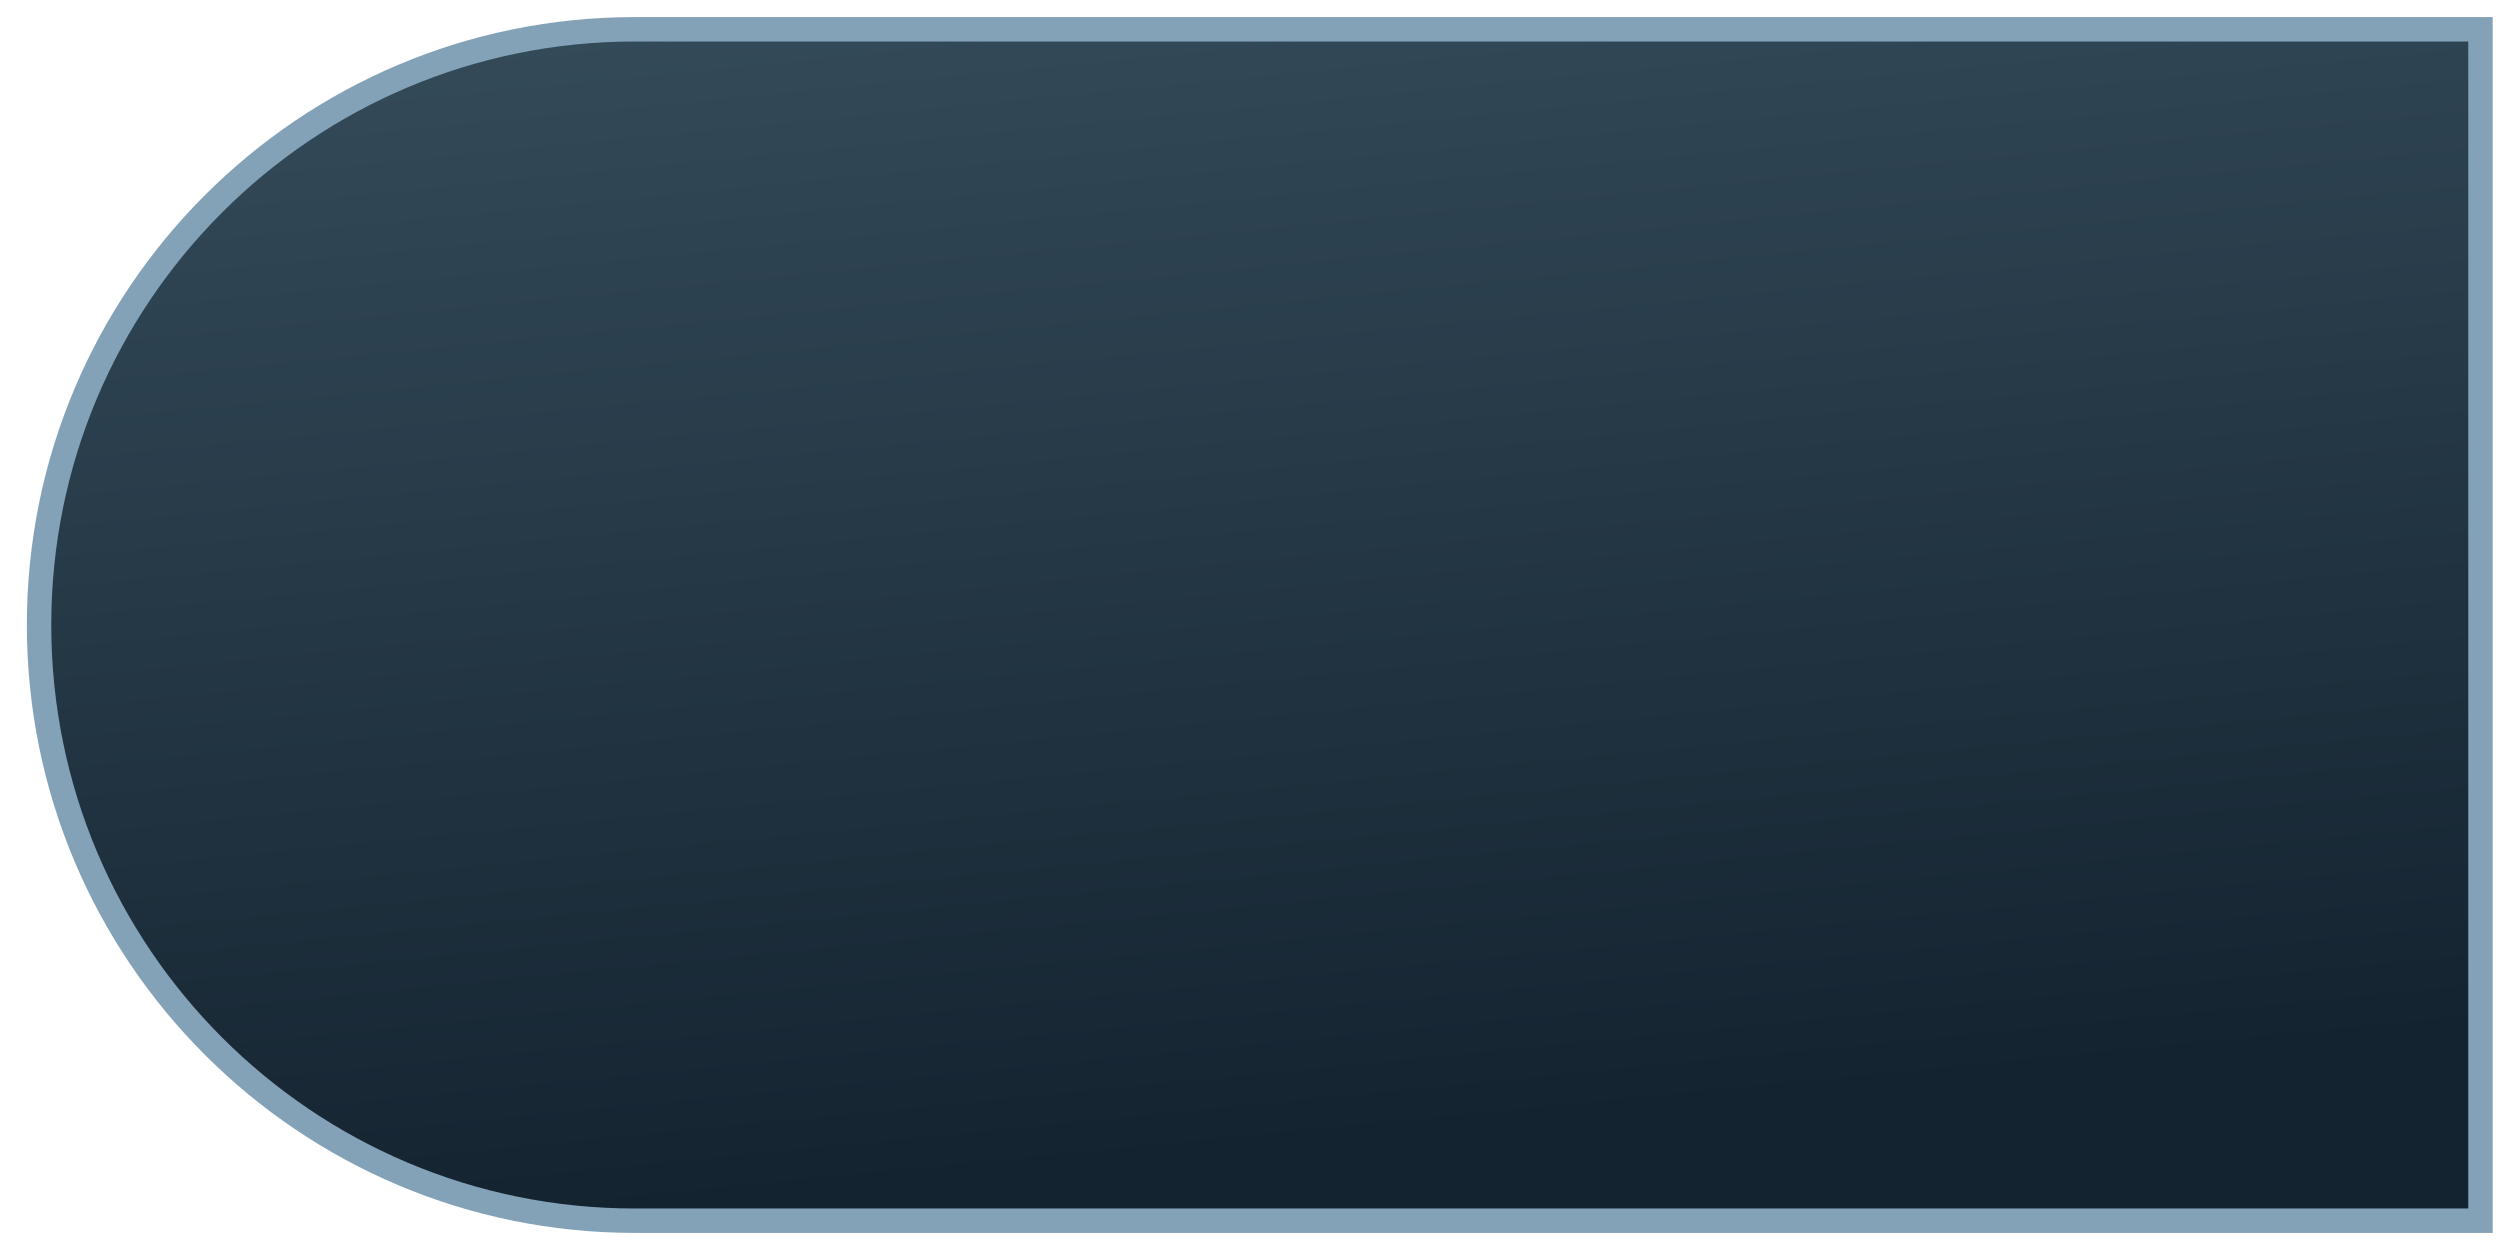
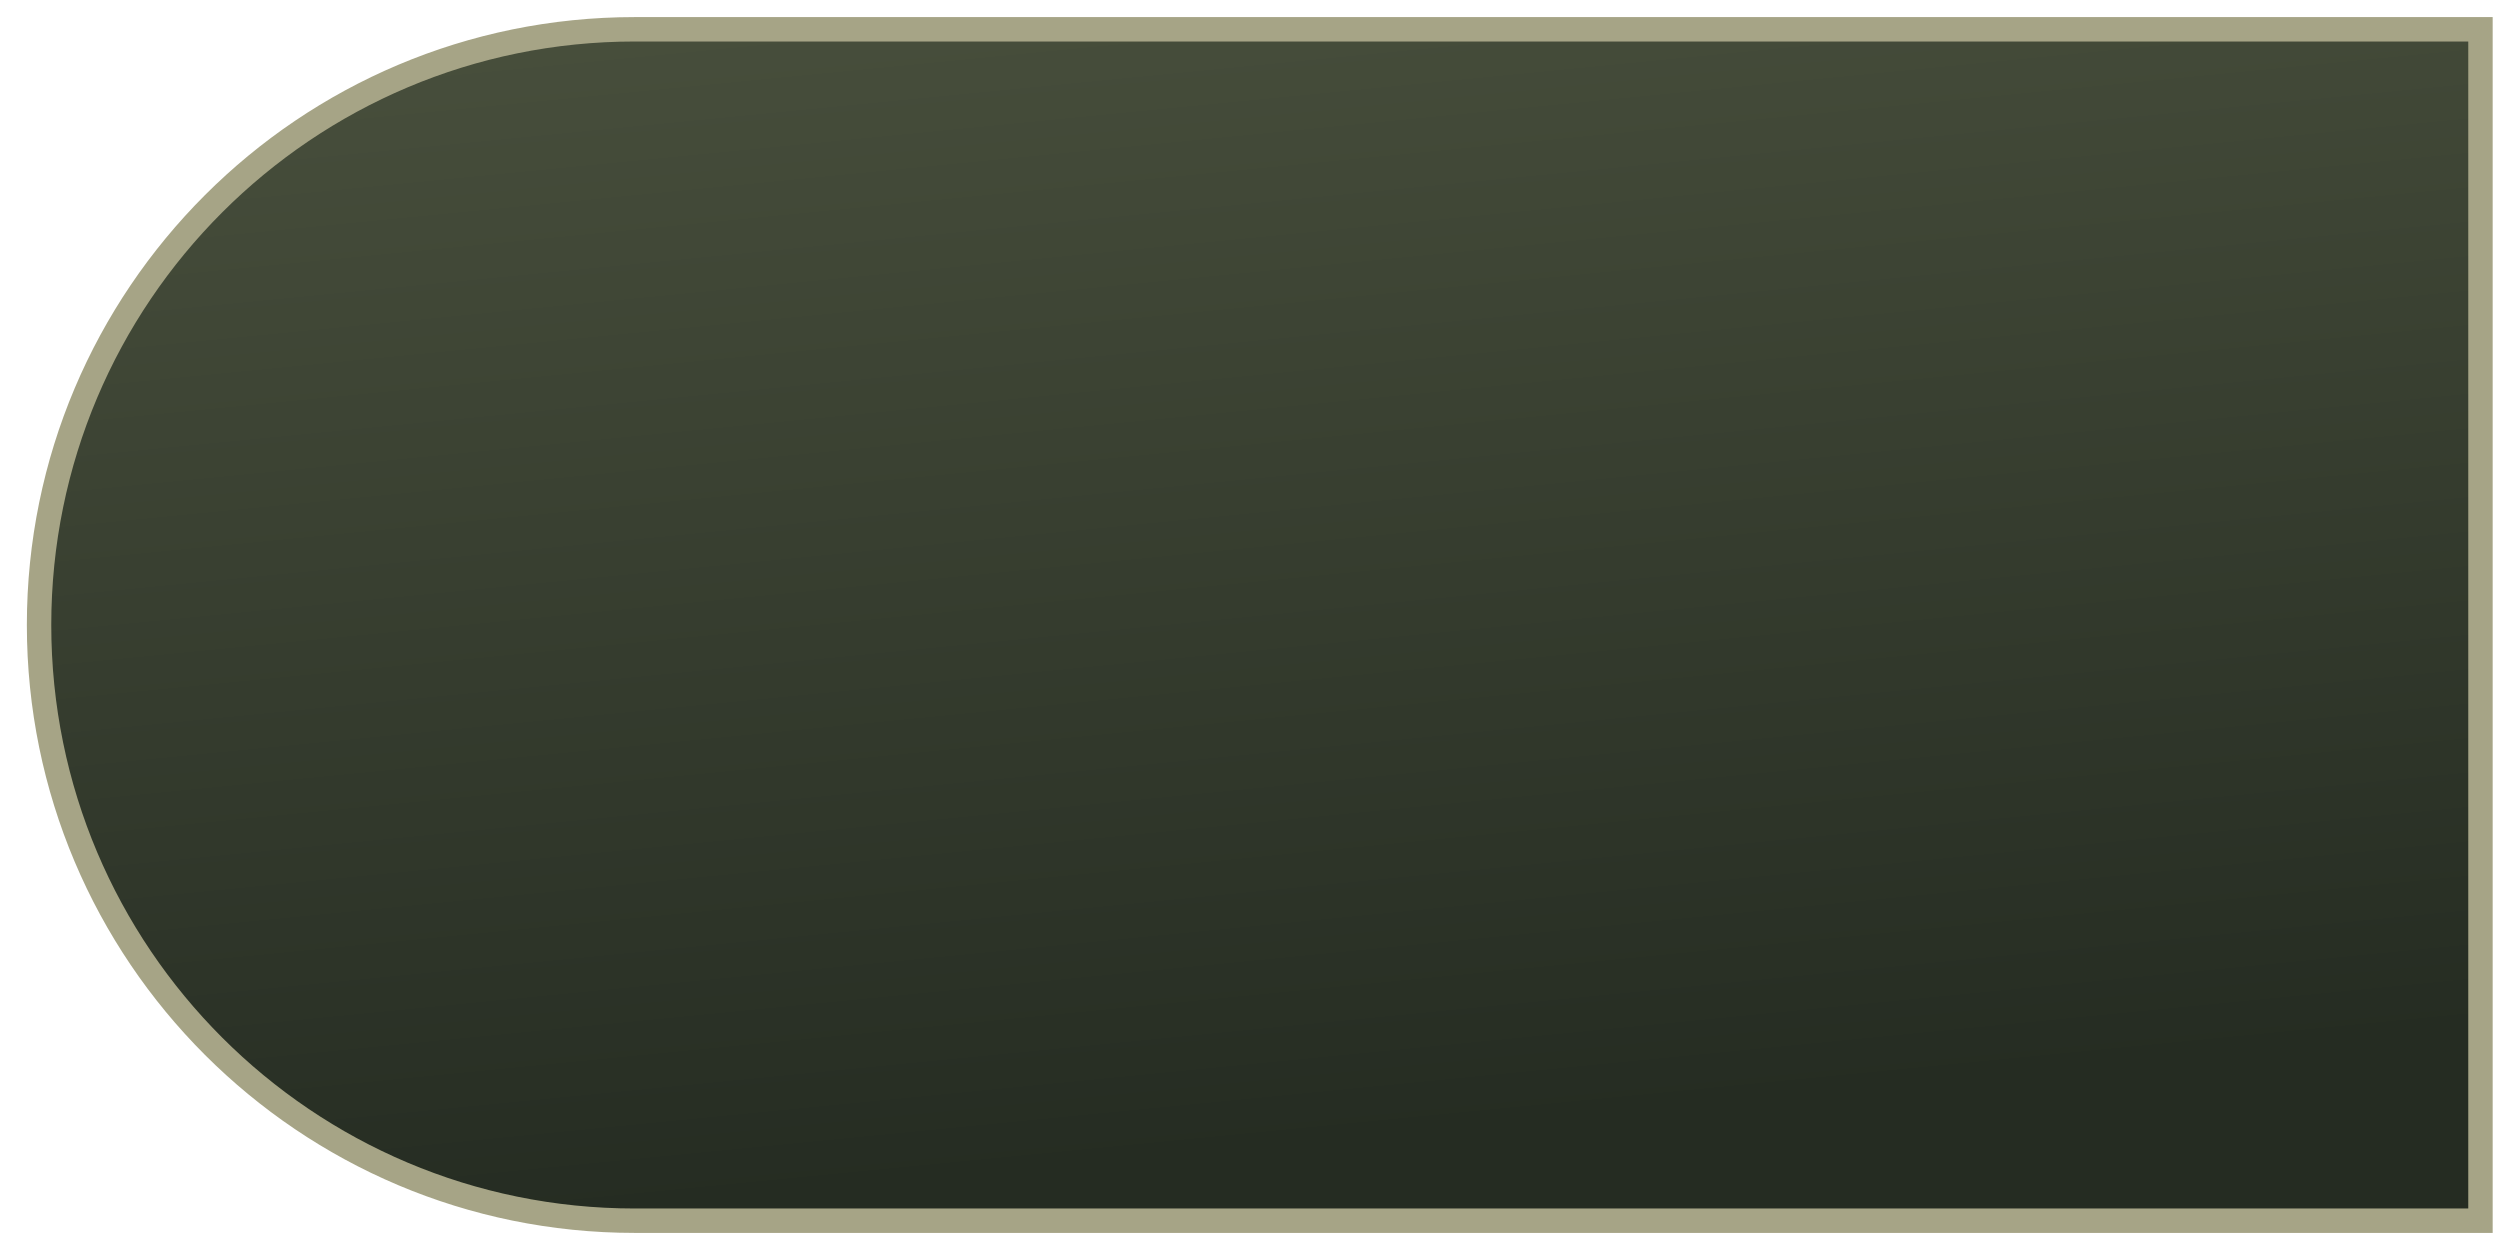
<svg xmlns="http://www.w3.org/2000/svg" width="256" height="128" viewBox="0 0 256 128">
  <defs>
    <linearGradient id="surface" x1="0" y1="0" x2="0.2" y2="1">
-       <stop stop-color="#354c5b" />
-       <stop offset="1" stop-color="#142330" />
+       <stop stop-color="#49503d" />
+       <stop offset="1" stop-color="#252c22" />
    </linearGradient>
  </defs>
-   <path d="M254 3H65a61 61 0 0 0 0 122h189z" fill="url(#surface)" stroke="#83a2b8" stroke-width="2.5" />
+   <path d="M254 3H65a61 61 0 0 0 0 122h189z" fill="url(#surface)" stroke="#a6a486" stroke-width="2.5" />
</svg>
